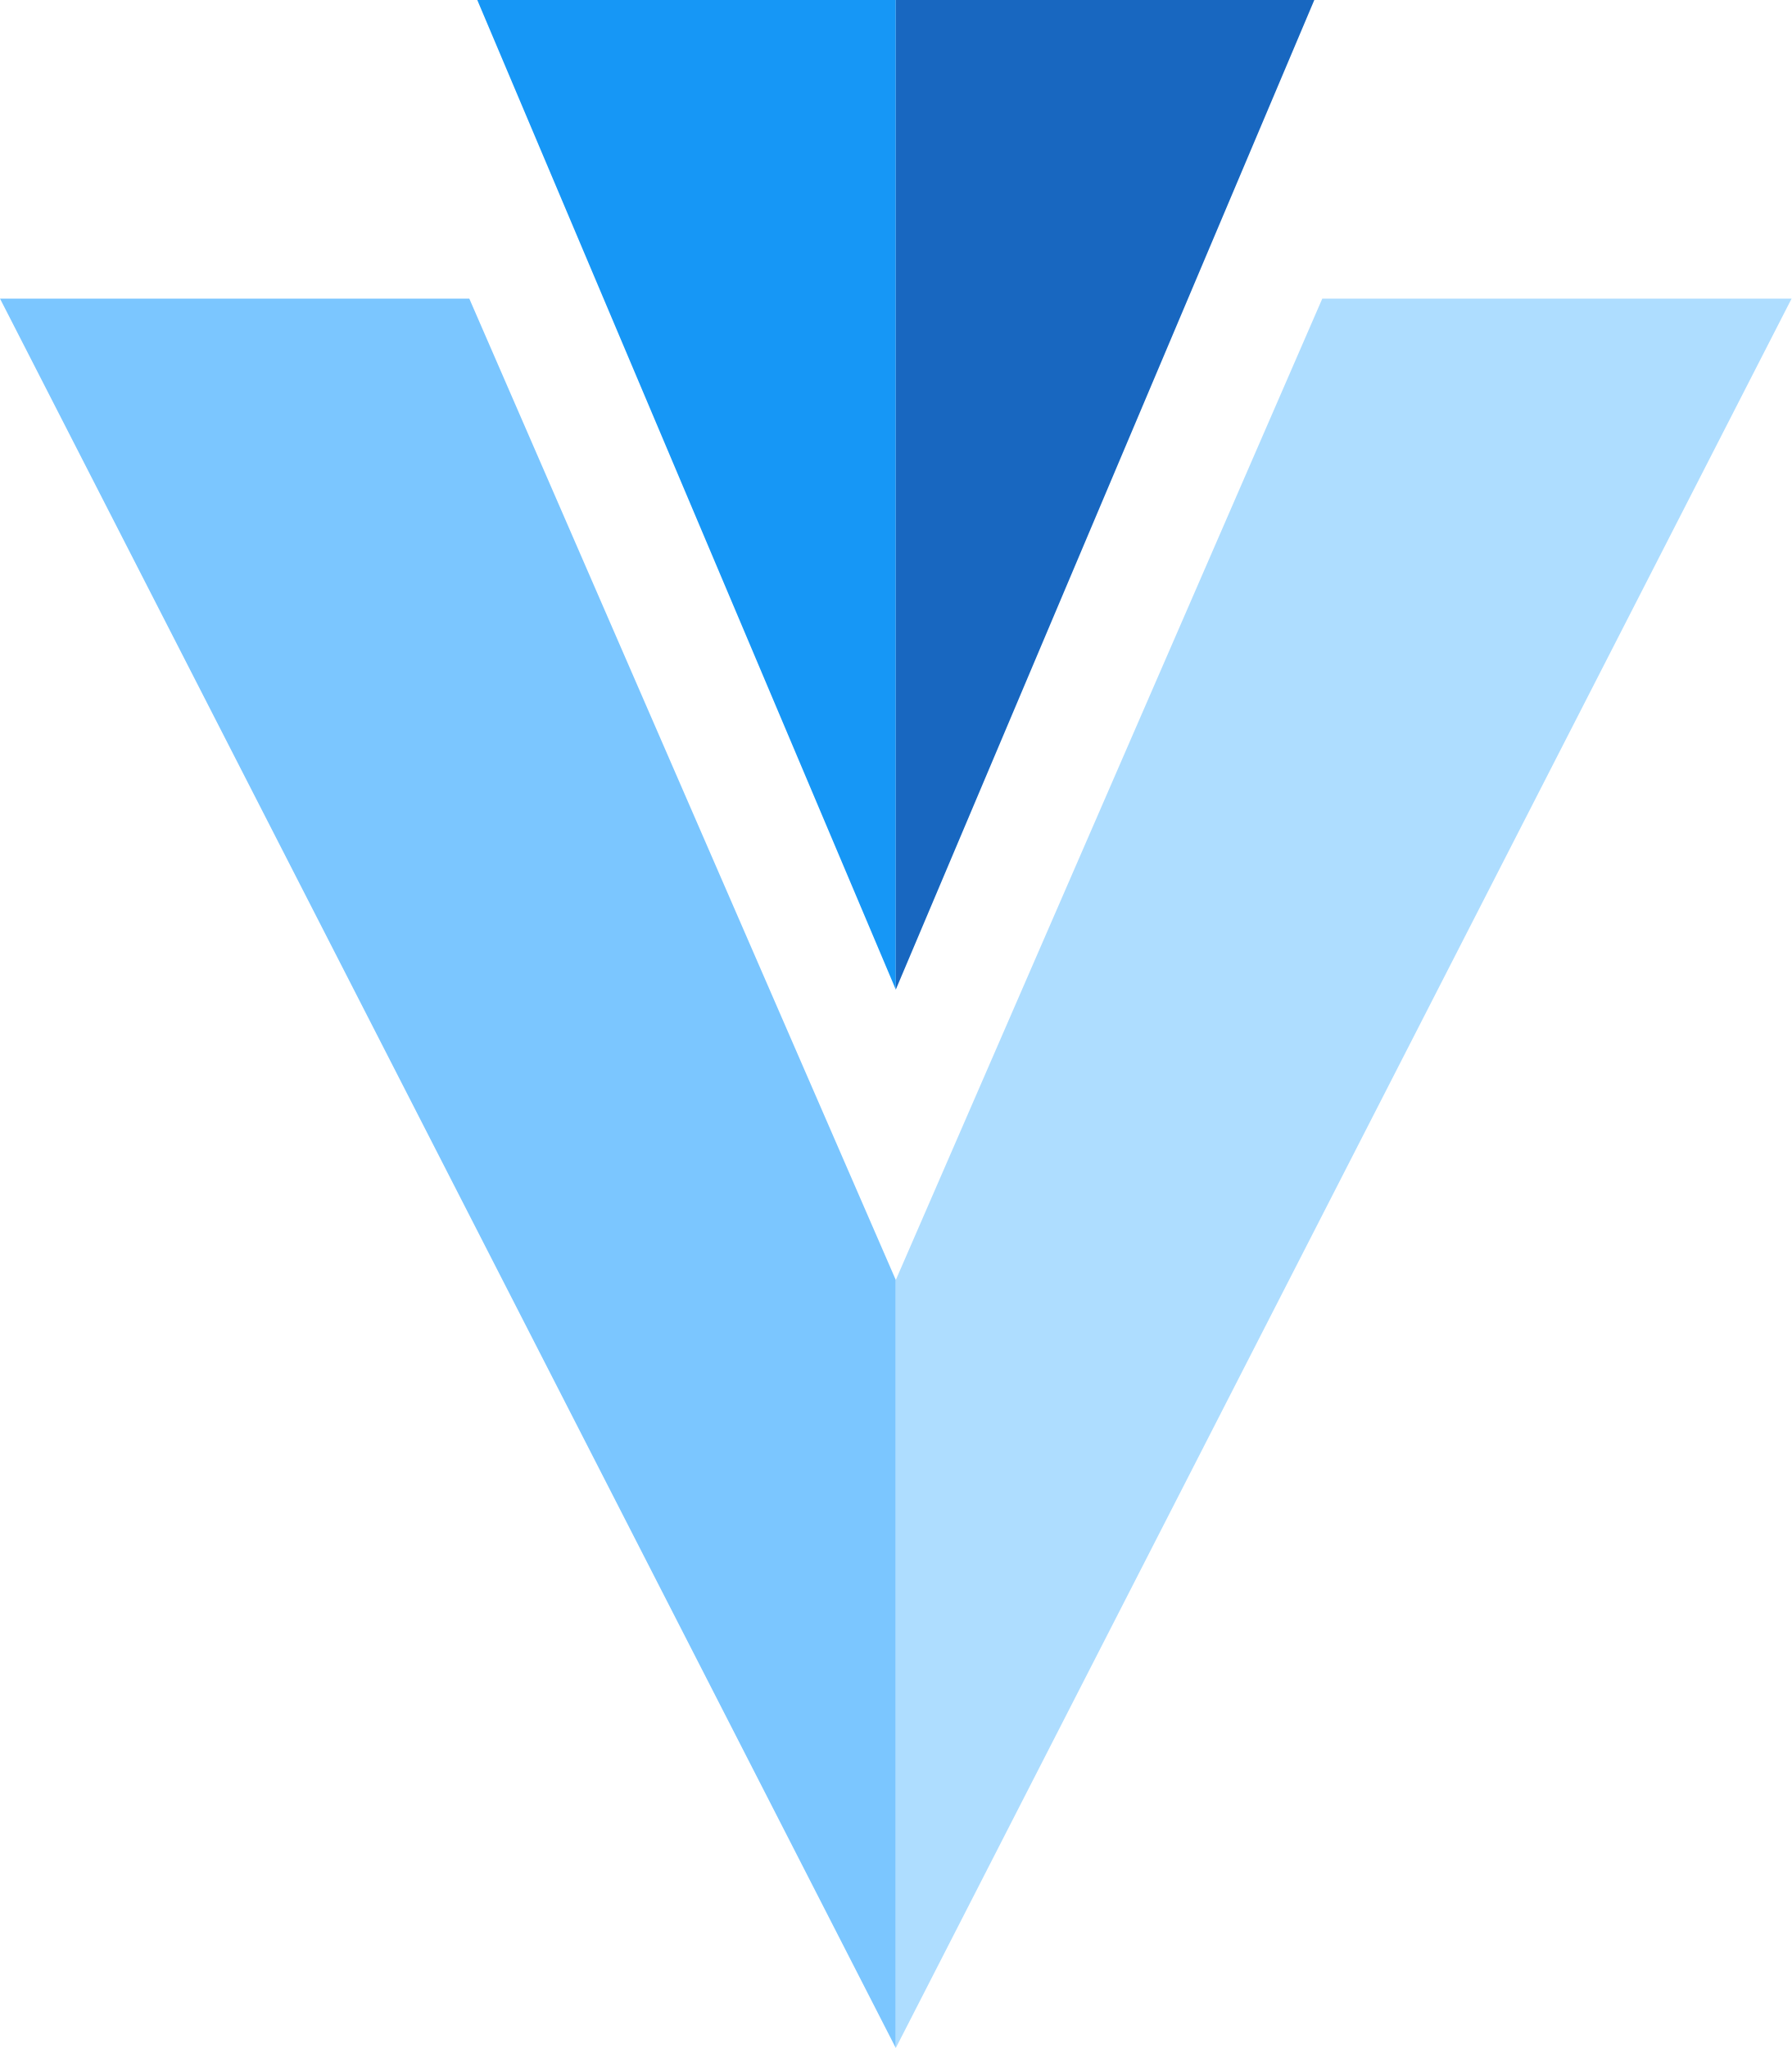
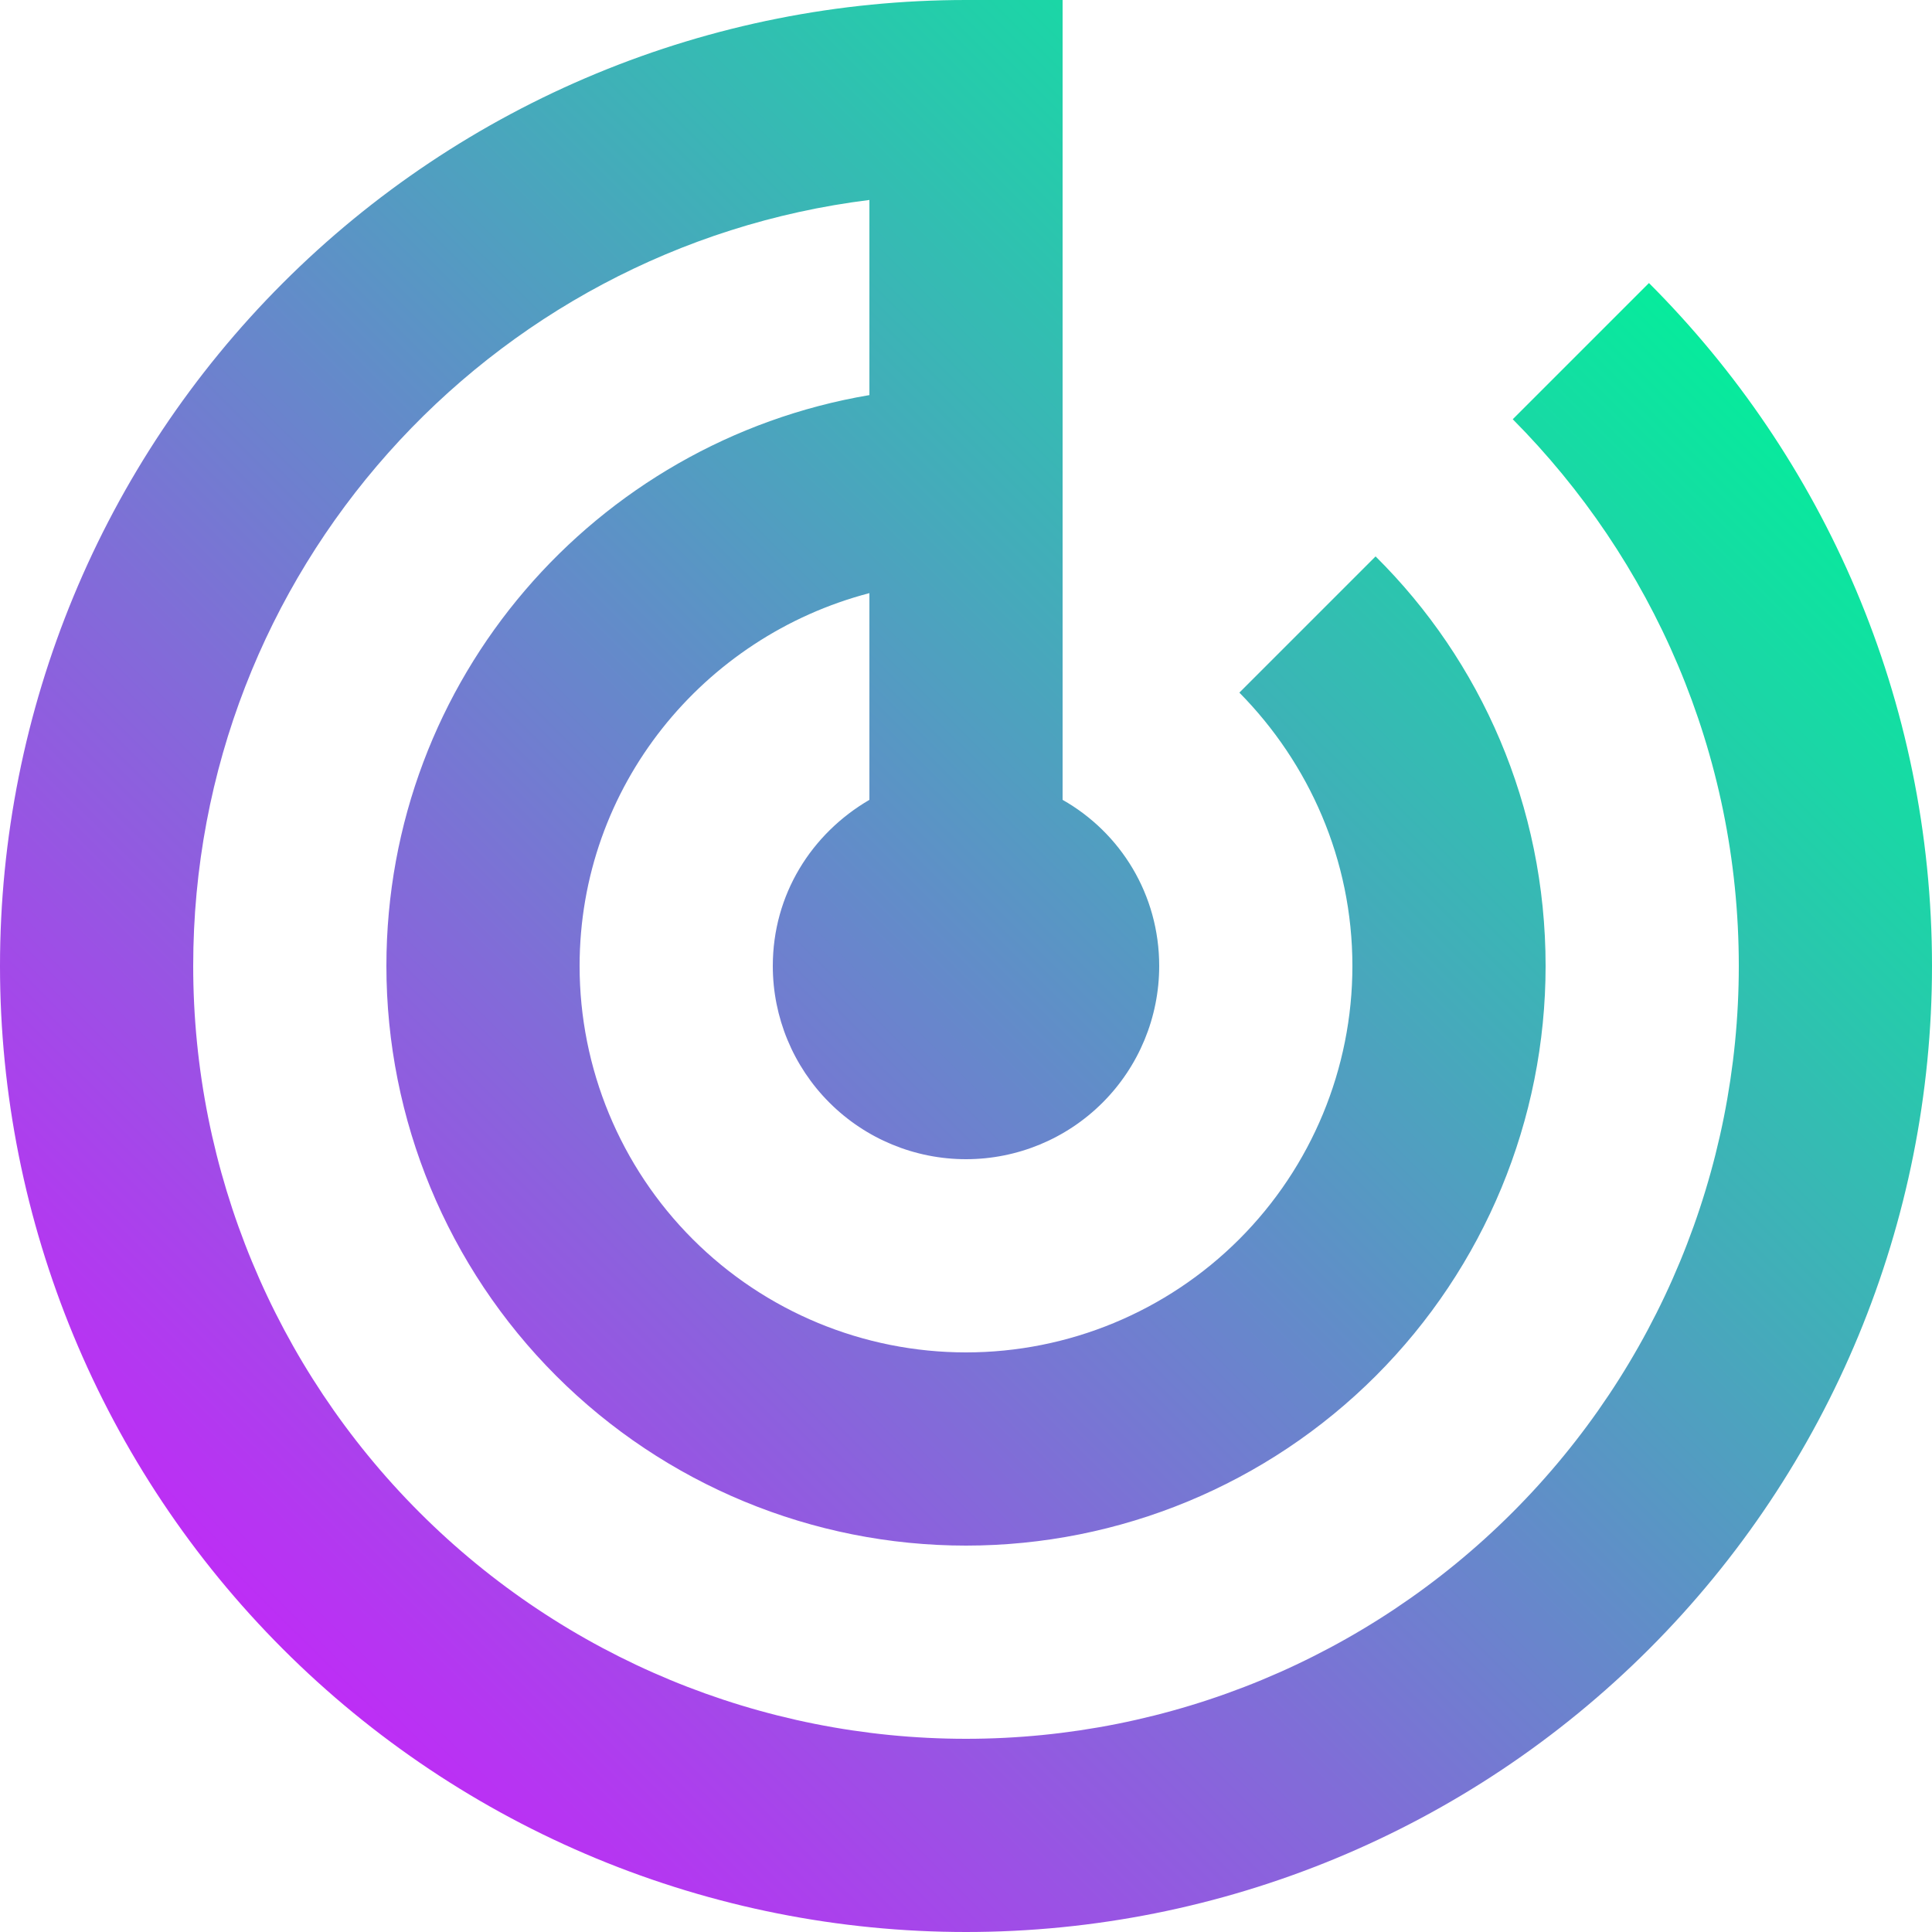
- <svg xmlns="http://www.w3.org/2000/svg" id="Layer_1" data-name="Layer 1" viewBox="0 0 87.5 100">
+ <svg xmlns="http://www.w3.org/2000/svg" width="120" height="120" viewBox="0 0 120 120" fill="none">
+   <path d="M102.42 17.58L93.96 26.04C102.6 34.74 108 46.74 108 60C108 72.73 102.943 84.939 93.941 93.941C84.939 102.943 72.73 108 60 108C47.27 108 35.061 102.943 26.059 93.941C17.057 84.939 12 72.73 12 60C12 35.52 30.3 15.36 54 12.42V24.54C36.96 27.42 24 42.18 24 60C24 69.548 27.793 78.704 34.544 85.456C41.295 92.207 50.452 96 60 96C69.548 96 78.704 92.207 85.456 85.456C92.207 78.704 96 69.548 96 60C96 50.04 91.98 41.04 85.44 34.56L76.98 43.02C81.3 47.4 84 53.4 84 60C84 66.365 81.471 72.47 76.971 76.971C72.47 81.471 66.365 84 60 84C53.635 84 47.53 81.471 43.029 76.971C38.529 72.47 36 66.365 36 60C36 48.84 43.68 39.54 54 36.84V49.68C50.4 51.78 48 55.56 48 60C48 63.183 49.264 66.235 51.515 68.485C53.765 70.736 56.817 72 60 72C63.183 72 66.235 70.736 68.485 68.485C70.736 66.235 72 63.183 72 60C72 55.56 69.6 51.72 66 49.68V0H60C52.121 0 44.319 1.552 37.039 4.567C29.759 7.583 23.145 12.002 17.574 17.574C6.321 28.826 0 44.087 0 60C0 75.913 6.321 91.174 17.574 102.426C23.145 107.998 29.759 112.417 37.039 115.433C44.319 118.448 52.121 120 60 120C75.913 120 91.174 113.679 102.426 102.426C113.679 91.174 120 75.913 120 60C120 43.44 113.28 28.44 102.42 17.58Z" fill="url(#paint0_linear)" />
  <defs>
-     <style>.cls-1{fill:#1697f6;}.cls-2{fill:#7bc6ff;}.cls-3{fill:#1867c0;}.cls-4{fill:#aeddff;}</style>
+     <linearGradient id="paint0_linear" x1="99.865" y1="0.126" x2="-6.739" y2="107.514" gradientUnits="userSpaceOnUse">
+       <stop offset="0.042" stop-color="#00F299" />
+       <stop offset="0.948" stop-color="#D119FF" />
+     </linearGradient>
  </defs>
-   <polyline class="cls-1" points="43.75 0 23.31 0 43.75 48.32" />
-   <polygon class="cls-2" points="43.75 62.5 43.75 100 0 14.58 22.92 14.58 43.75 62.5" />
-   <polyline class="cls-3" points="43.75 0 64.19 0 43.75 48.32" />
-   <polygon class="cls-4" points="64.58 14.58 87.5 14.58 43.75 100 43.75 62.5 64.58 14.58" />
</svg>
